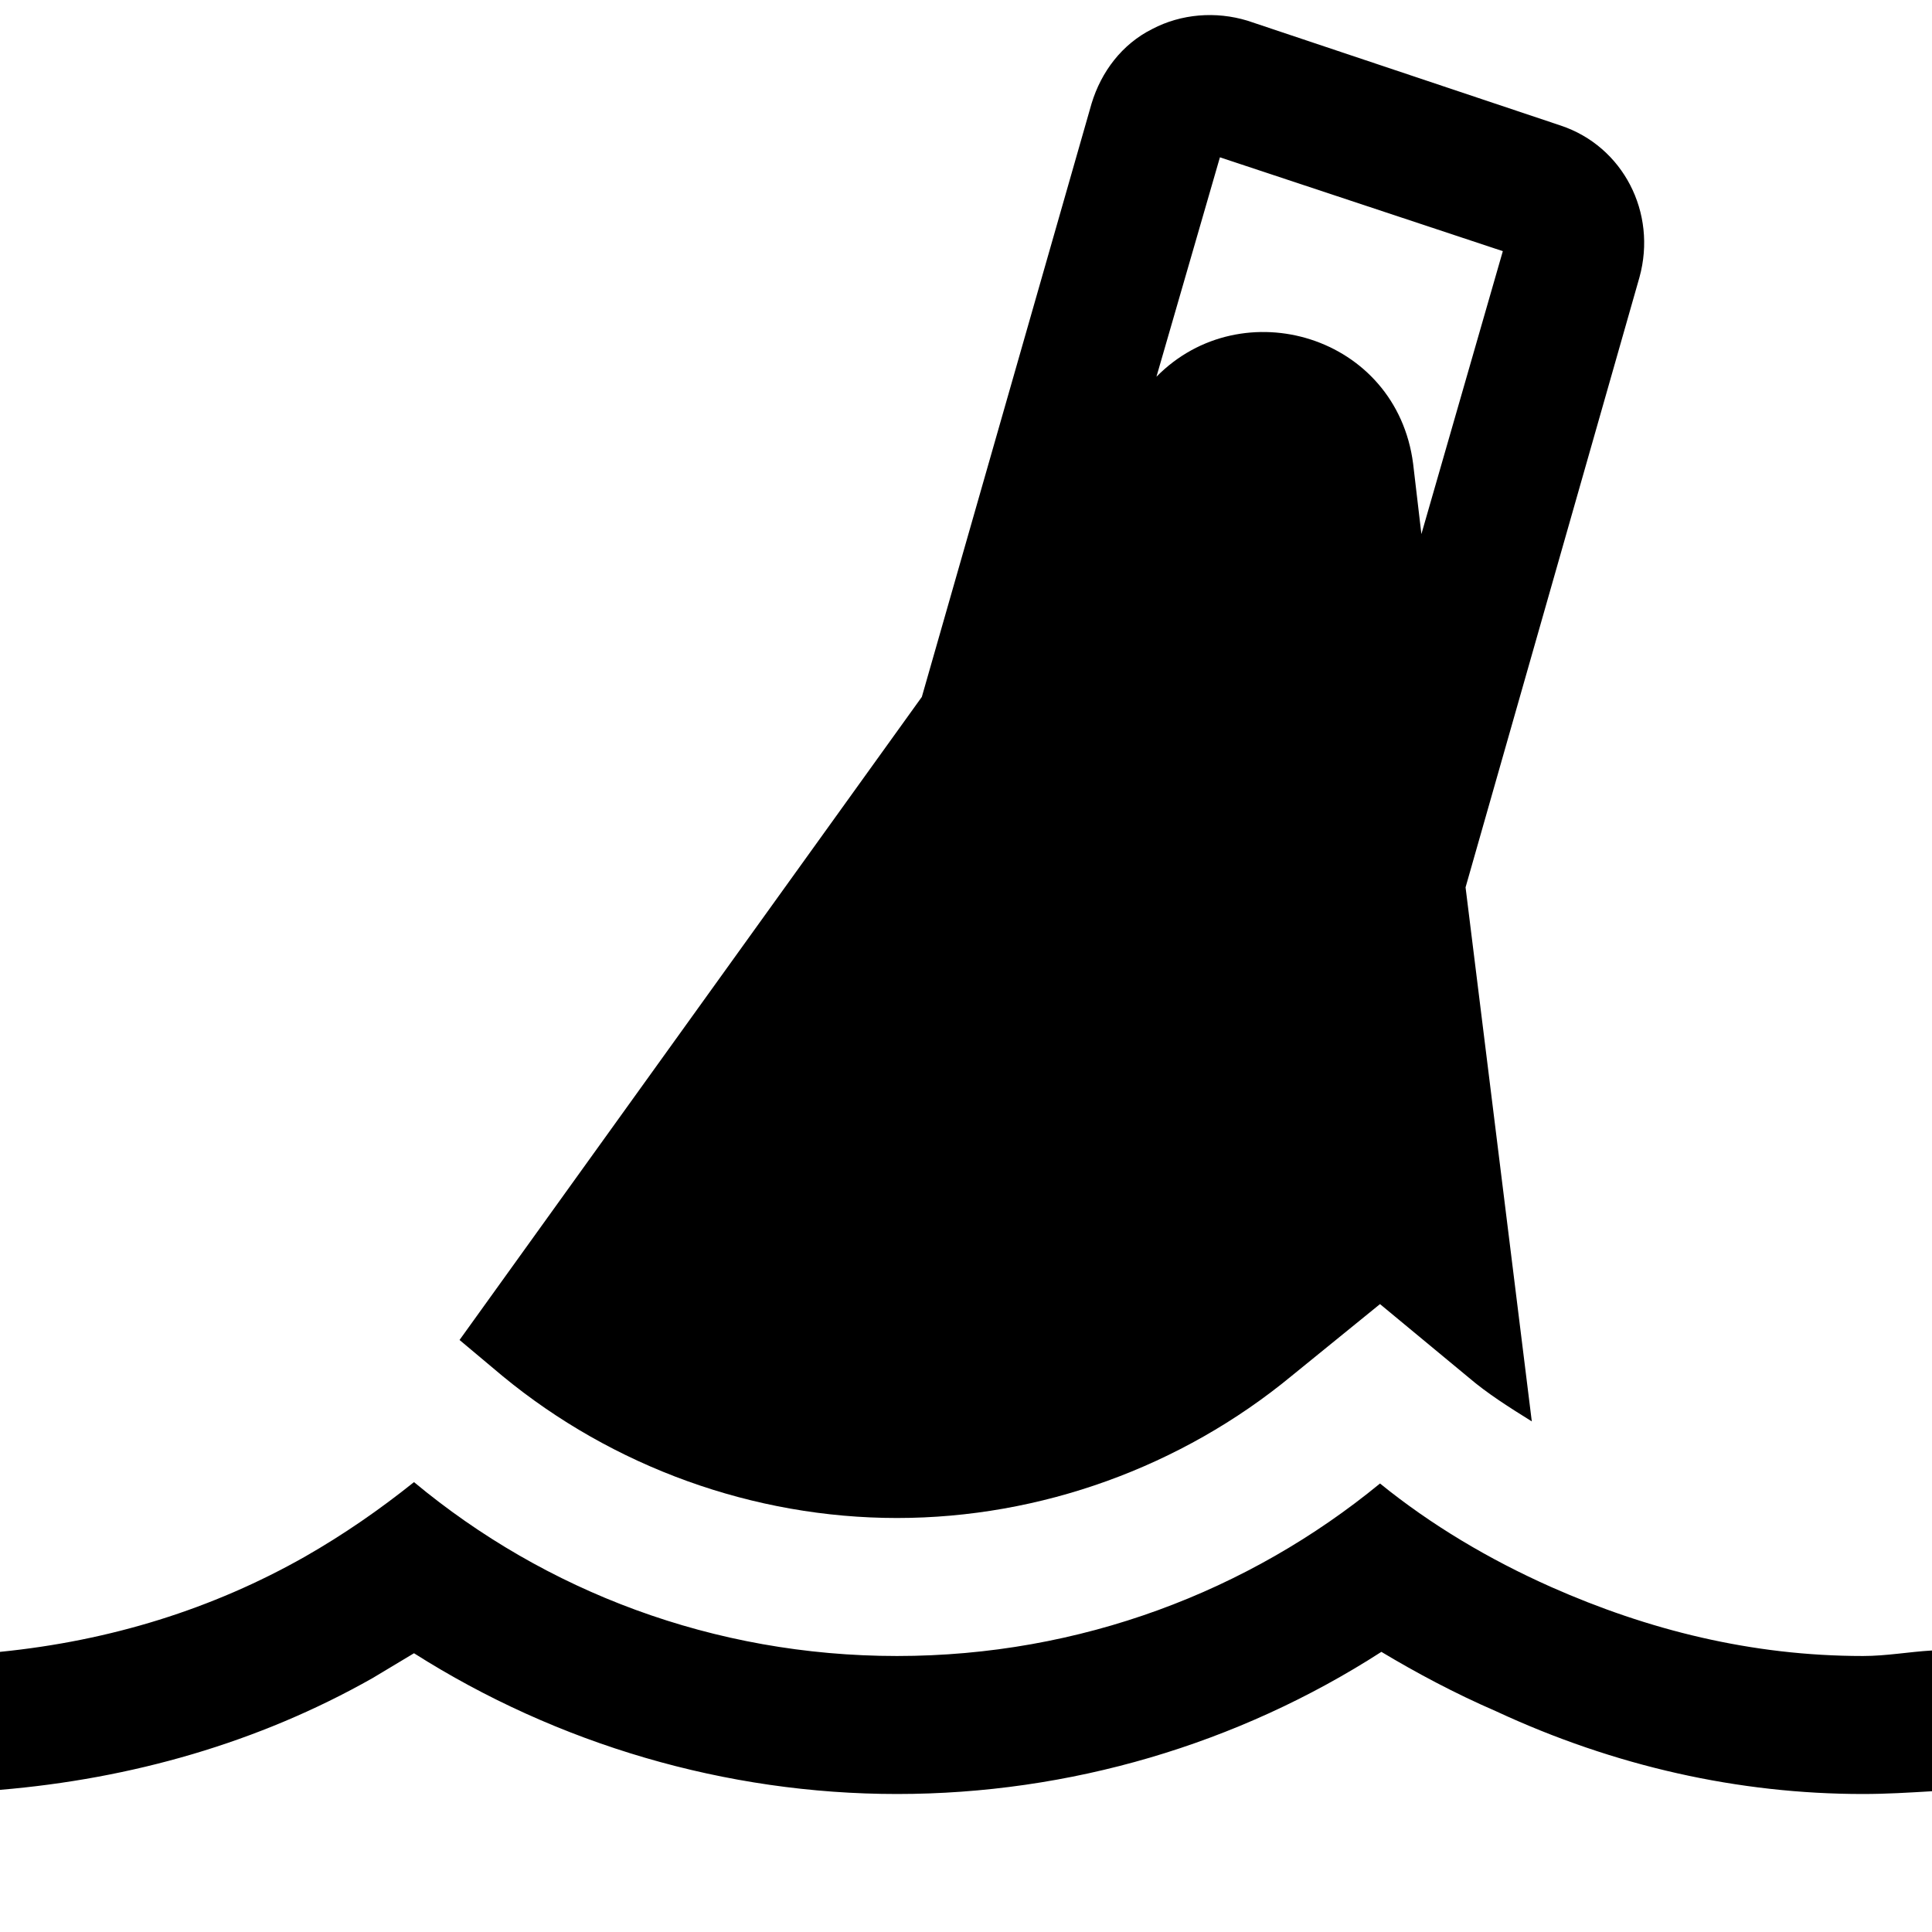
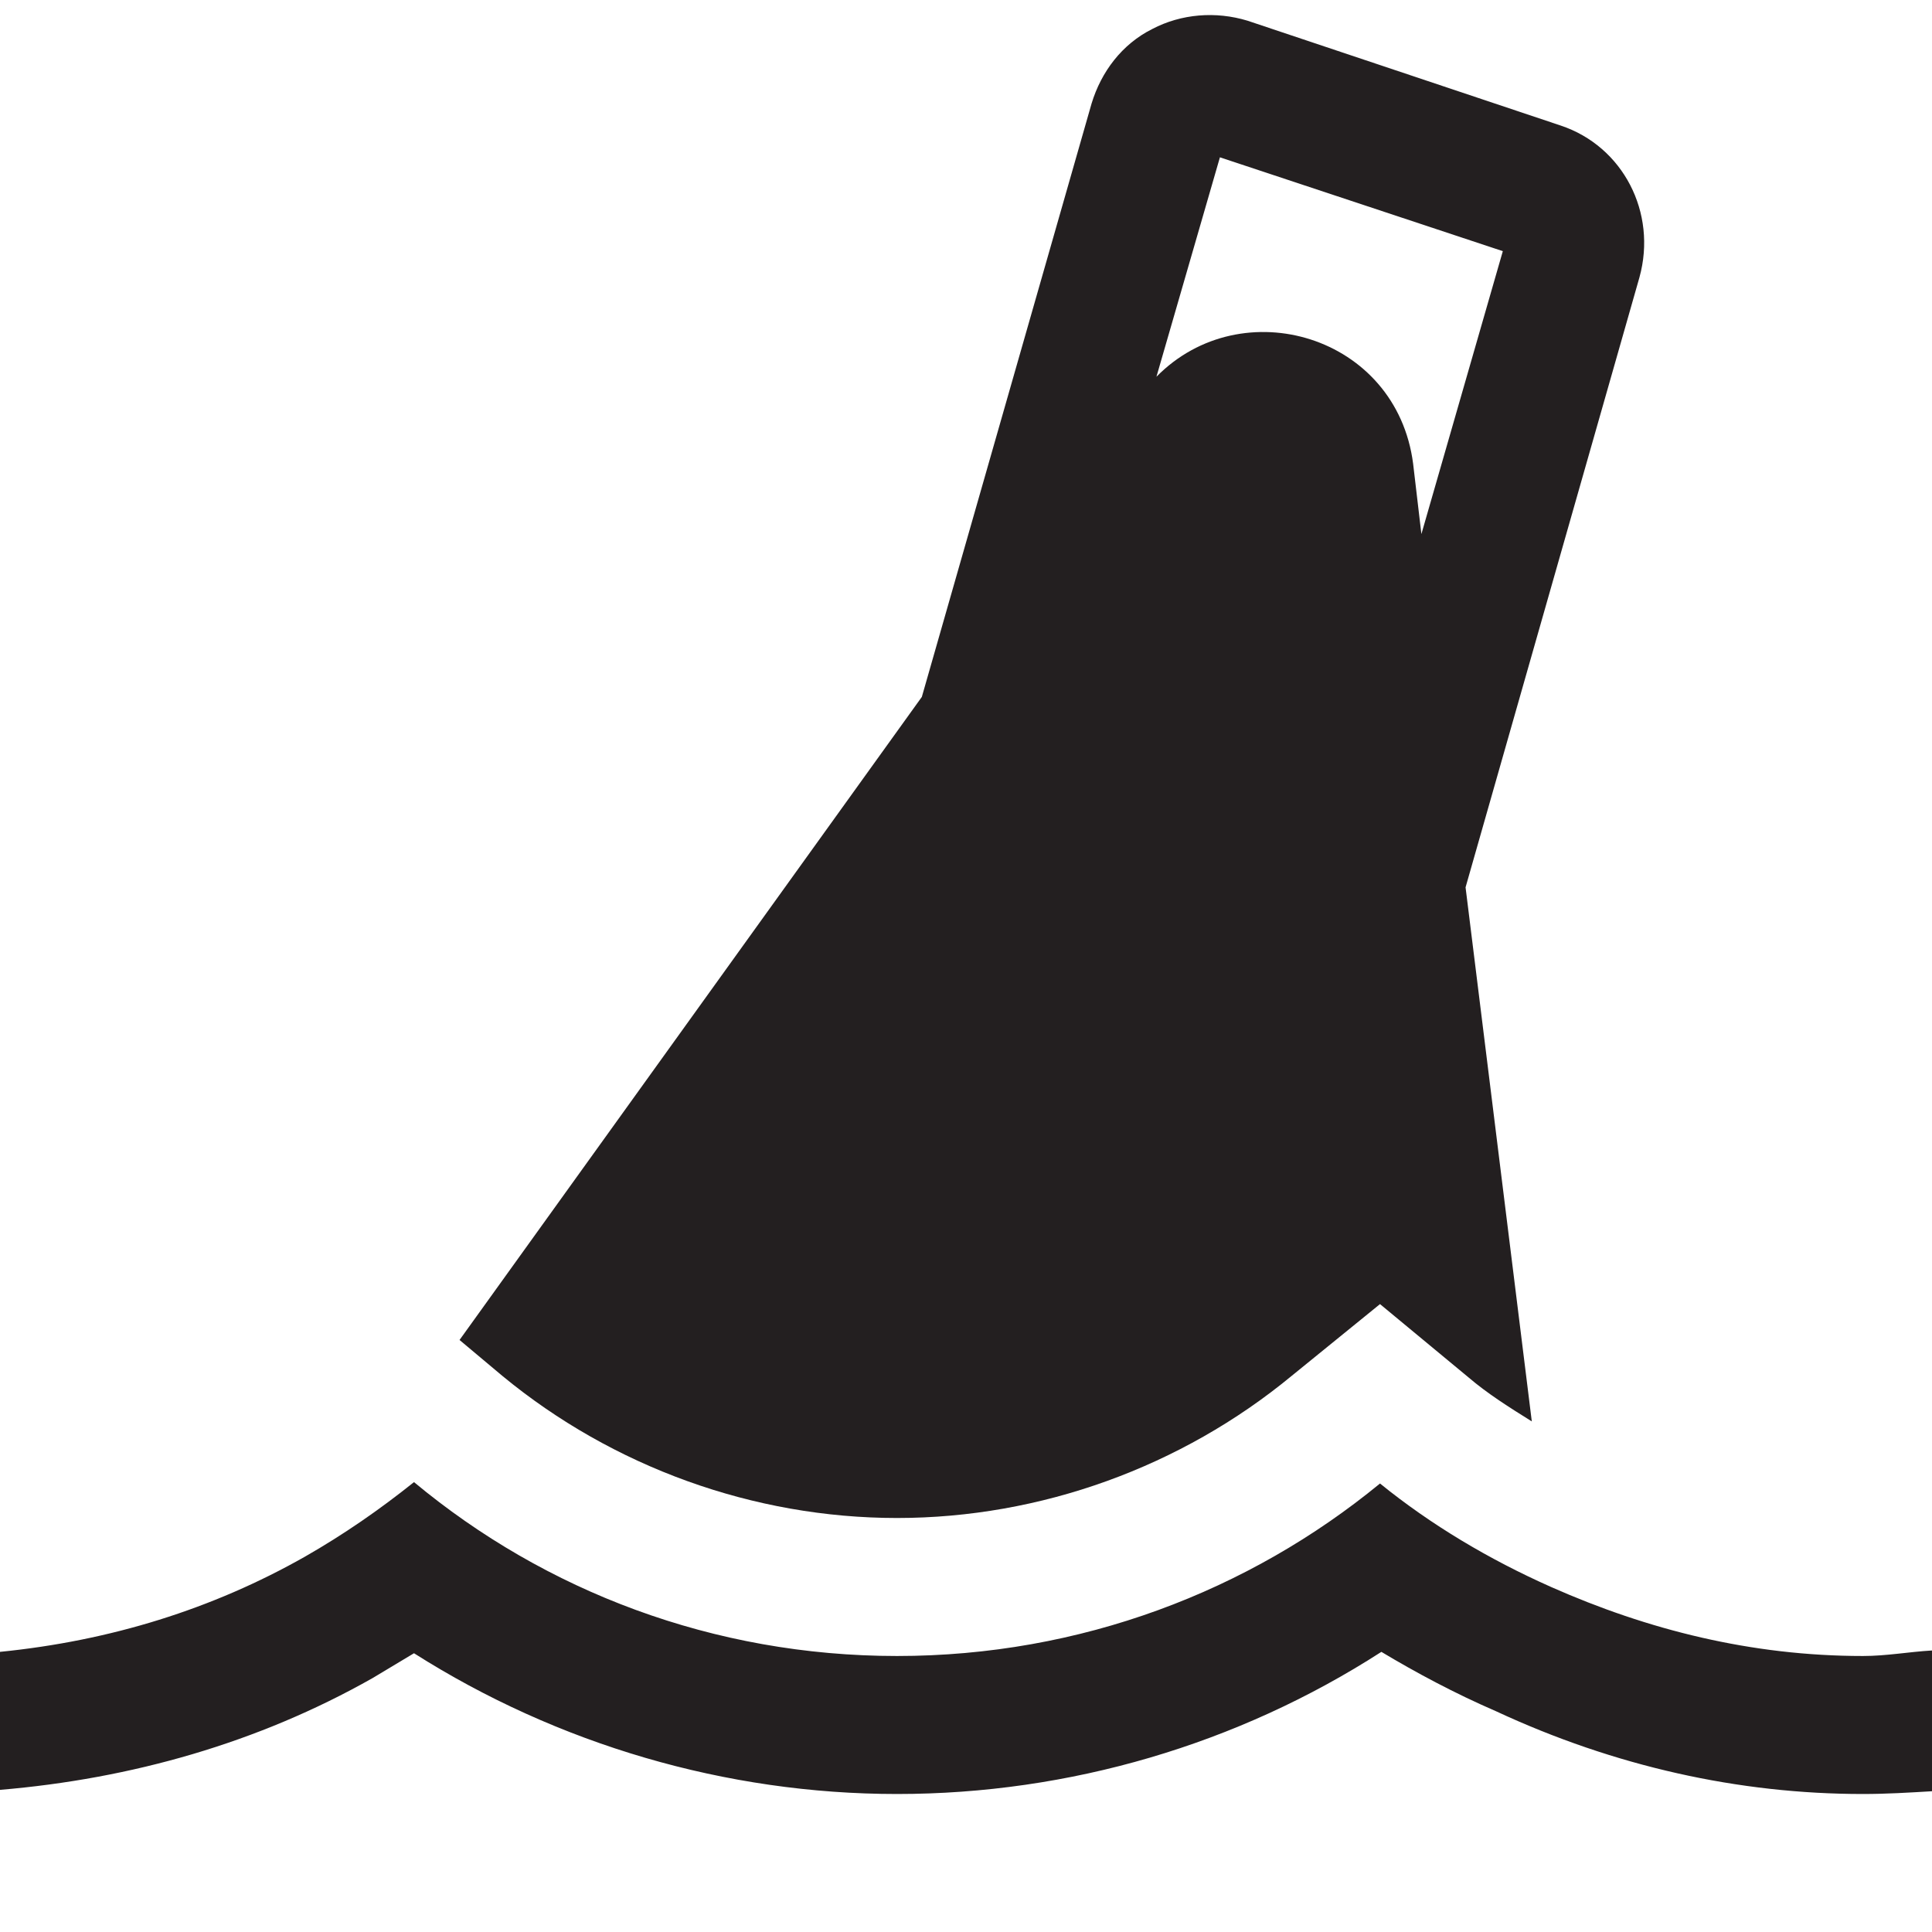
- <svg xmlns="http://www.w3.org/2000/svg" version="1.1" id="Layer_1" x="0px" y="0px" viewBox="0 0 14 14" enable-background="new 0 0 14 14" xml:space="preserve">
-   <path d="M2.7,12.16c0.1-0.06,0.2-0.12,0.3-0.18C4.04,12.64,5.26,13,6.5,13c1.25,0,2.47-0.36,3.51-1.03  c0.25,0.15,0.53,0.3,0.83,0.43C11.7,12.8,12.6,13,13.5,13c0.17,0,0.33-0.01,0.5-0.02v-1.02C13.83,11.97,13.67,12,13.5,12  c-0.81,0-1.56-0.19-2.26-0.5c-0.45-0.2-0.87-0.45-1.24-0.75C9.05,11.53,7.83,12,6.5,12S3.95,11.53,3,10.74  c-0.25,0.2-0.51,0.38-0.79,0.54C1.54,11.66,0.8,11.89,0,11.97v1C0.95,12.89,1.87,12.63,2.7,12.16z" />
-   <path d="M11.31,0.91L9.04,0.15C8.81,0.08,8.56,0.1,8.35,0.21C8.13,0.32,7.98,0.52,7.91,0.75l-1.23,4.3L3.33,9.71  l0.31,0.26C4.44,10.63,5.46,11,6.5,11s2.06-0.37,2.86-1.03L10,9.45l0.64,0.53c0.14,0.12,0.3,0.22,0.46,0.32l-0.48-3.87l1.26-4.42  C12.01,1.54,11.76,1.06,11.31,0.91z M10.3,3.87l-0.06-0.51C10.12,2.43,9,2.1,8.38,2.73l0.46-1.59l2.05,0.68L10.3,3.87z" />
+ <svg xmlns="http://www.w3.org/2000/svg" version="1.1" id="Layer_1" x="0px" y="0px" width="14px" height="14px" viewBox="0 0 14 14" enable-background="new 0 0 14 14" xml:space="preserve">
+   <path fill="#231F20" d="M2.7,12.16c0.1-0.06,0.2-0.12,0.3-0.18C4.04,12.64,5.26,13,6.5,13c1.25,0,2.47-0.36,3.51-1.03  c0.25,0.15,0.53,0.3,0.83,0.43C11.7,12.8,12.6,13,13.5,13c0.17,0,0.33-0.01,0.5-0.02v-1.02C13.83,11.97,13.67,12,13.5,12  c-0.81,0-1.56-0.19-2.26-0.5c-0.45-0.2-0.87-0.45-1.24-0.75C9.05,11.53,7.83,12,6.5,12S3.95,11.53,3,10.74  c-0.25,0.2-0.51,0.38-0.79,0.54C1.54,11.66,0.8,11.89,0,11.97v1C0.95,12.89,1.87,12.63,2.7,12.16z" />
+   <path fill="#231F20" d="M11.31,0.91L9.04,0.15C8.81,0.08,8.56,0.1,8.35,0.21C8.13,0.32,7.98,0.52,7.91,0.75l-1.23,4.3L3.33,9.71  l0.31,0.26C4.44,10.63,5.46,11,6.5,11s2.06-0.37,2.86-1.03L10,9.45l0.64,0.53c0.14,0.12,0.3,0.22,0.46,0.32l-0.48-3.87l1.26-4.42  C12.01,1.54,11.76,1.06,11.31,0.91z M10.3,3.87l-0.06-0.51C10.12,2.43,9,2.1,8.38,2.73l0.46-1.59l2.05,0.68L10.3,3.87z" />
</svg>
